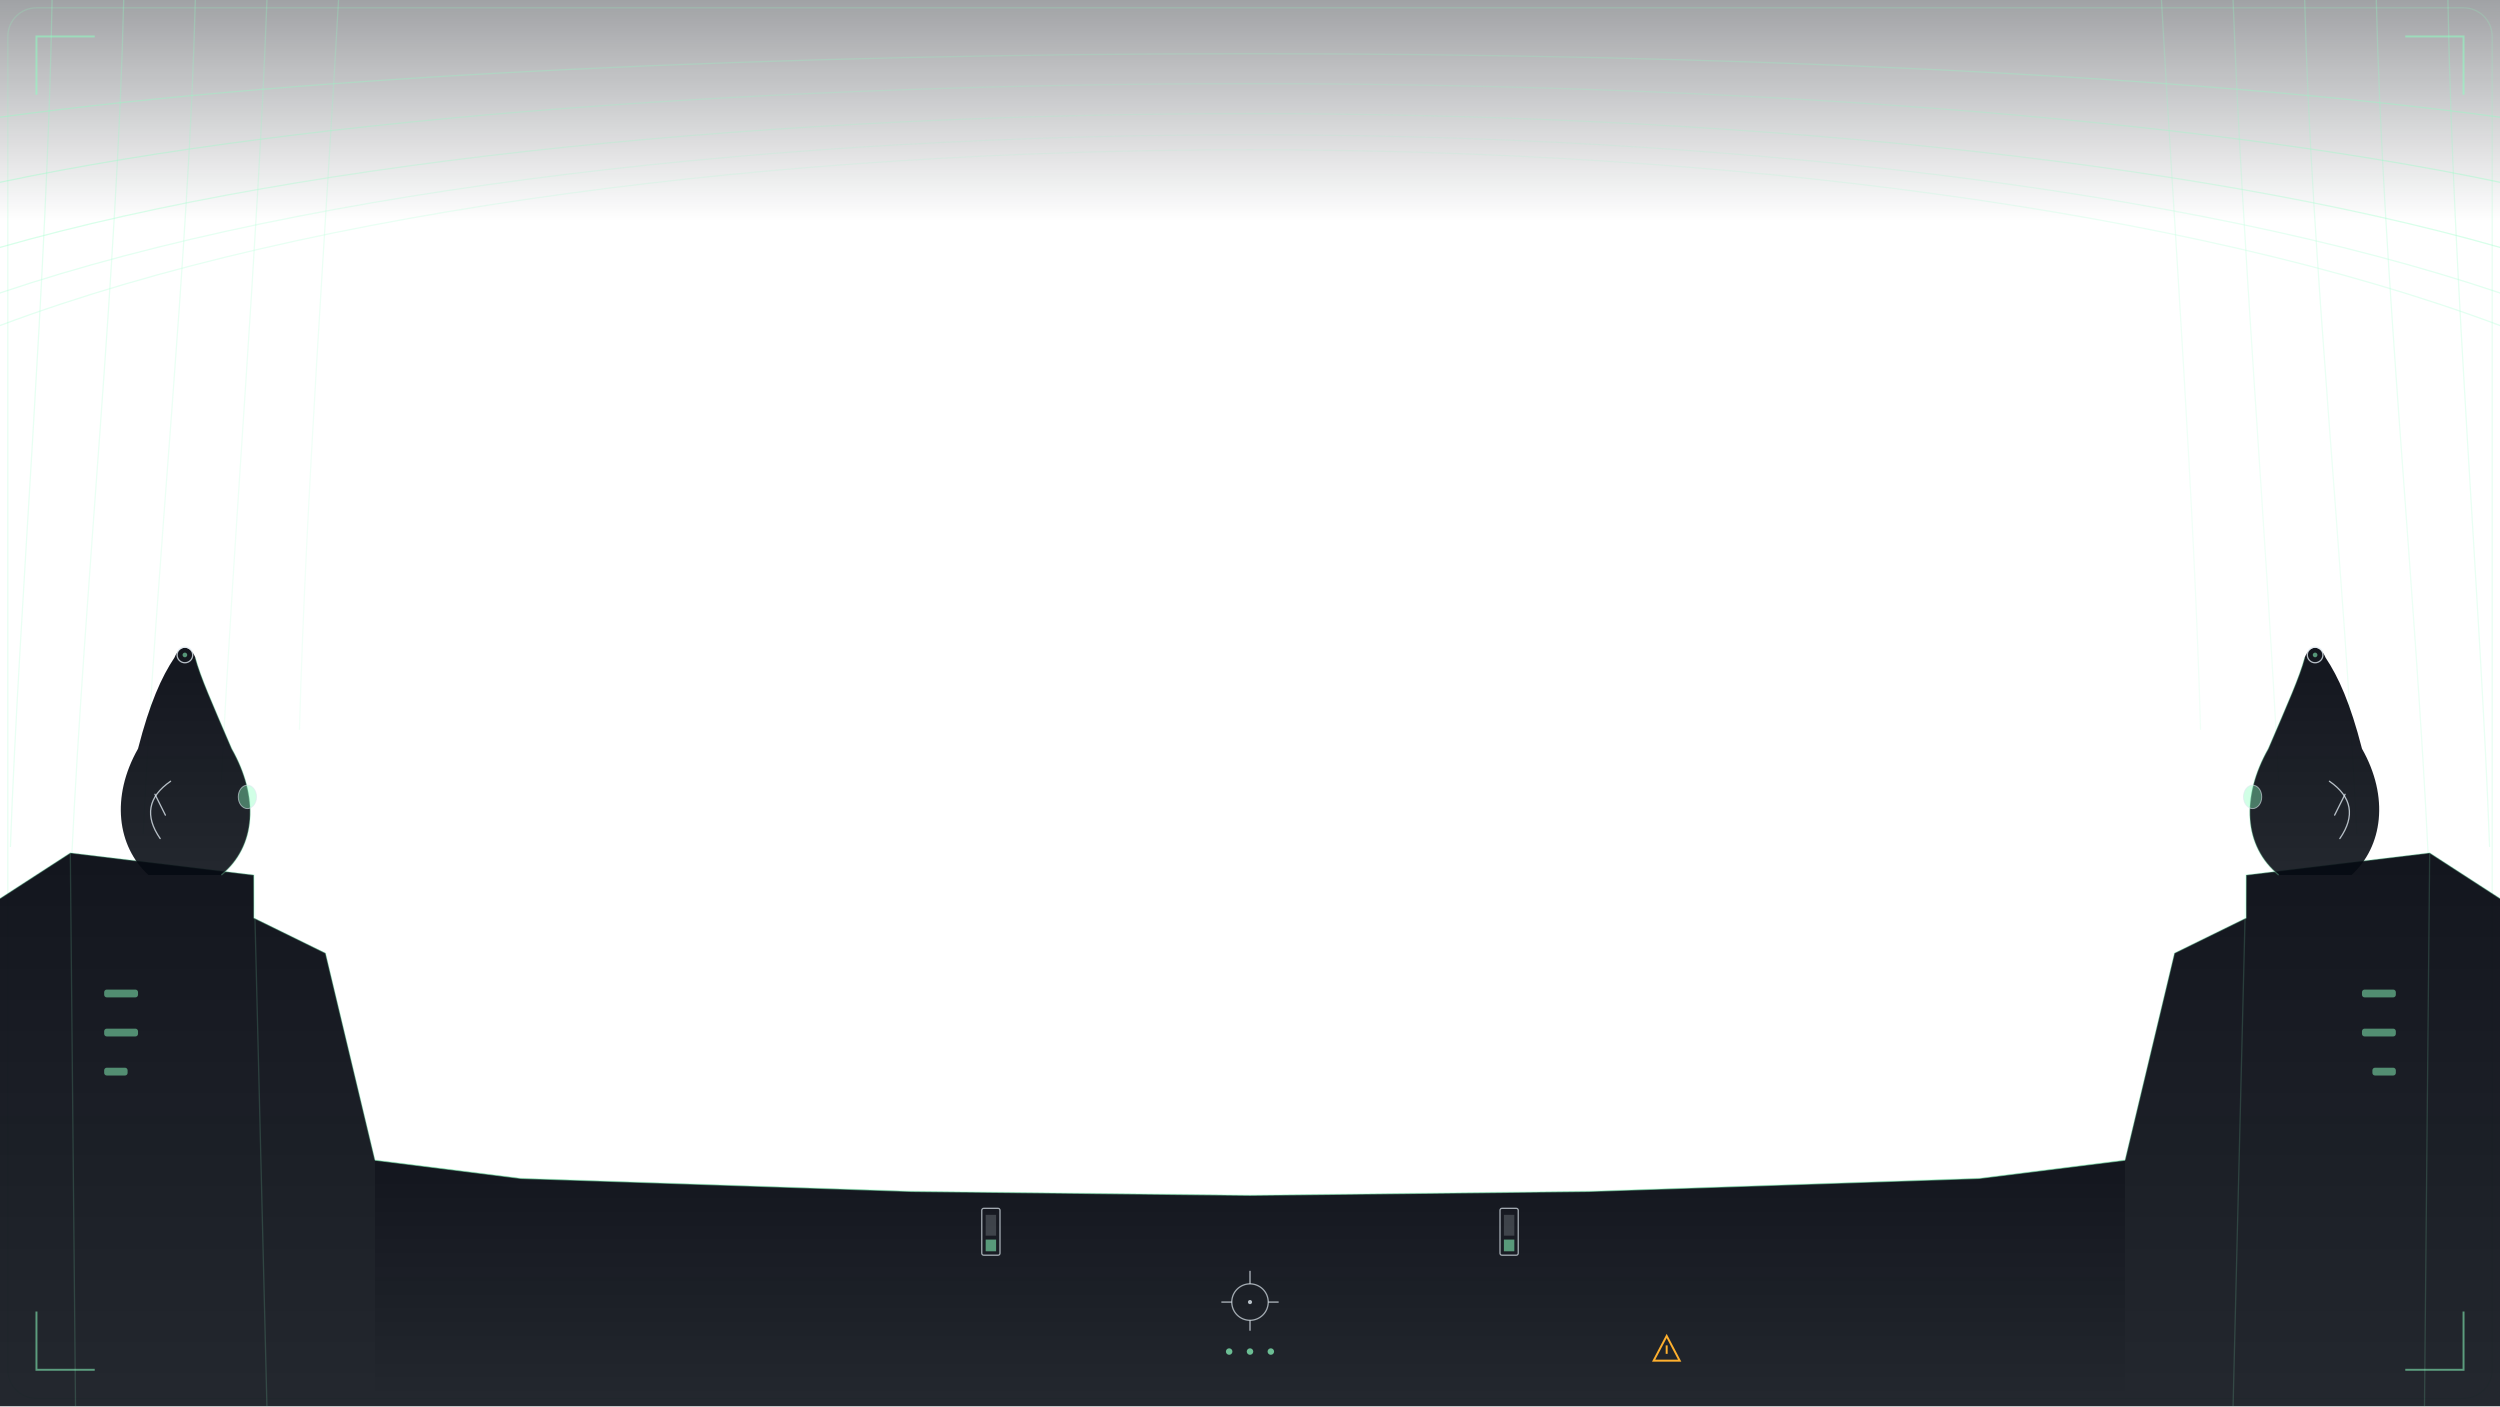
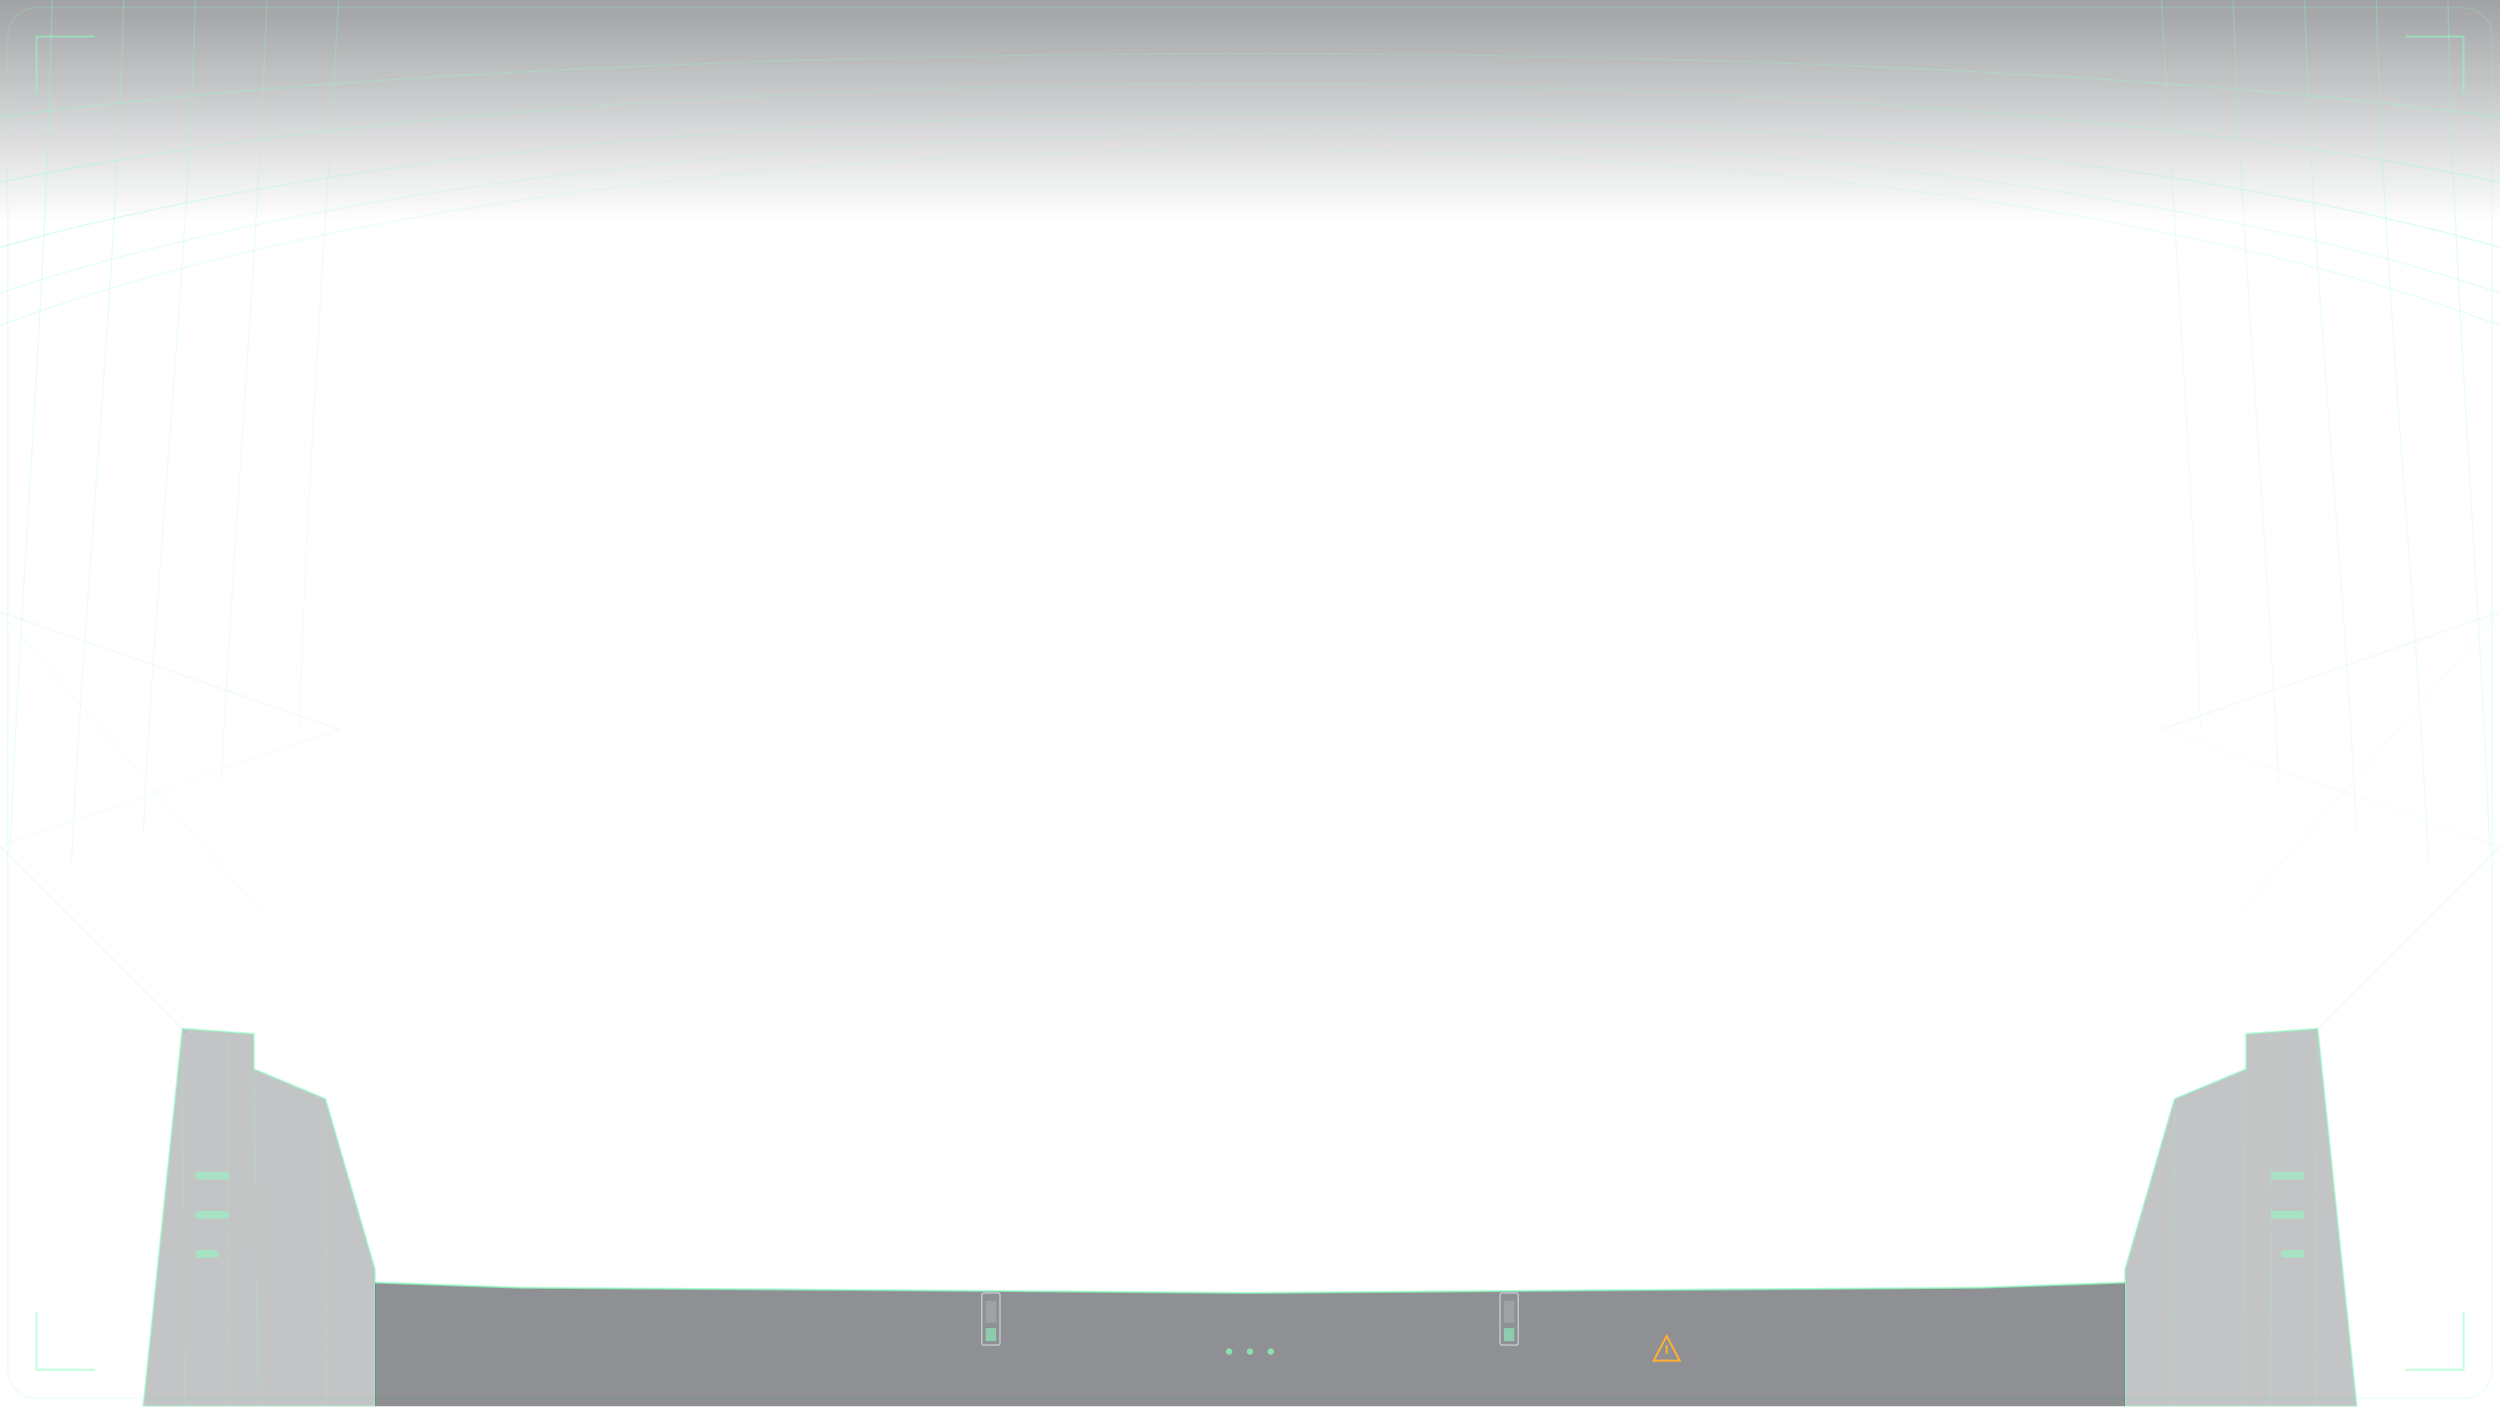
<svg xmlns="http://www.w3.org/2000/svg" viewBox="0 0 1920 1080" preserveAspectRatio="xMidYMax slice">
  <defs>
-     <linearGradient id="hull" x1="0" y1="0" x2="0" y2="1">
-       <stop offset="0" stop-color="#060A12" stop-opacity=".95" />
-       <stop offset="1" stop-color="#060A12" stop-opacity=".88" />
-     </linearGradient>
    <linearGradient id="vig" x1="0" y1="0" x2="0" y2="1">
      <stop offset="0" stop-color="#060A12" stop-opacity=".38" />
      <stop offset="1" stop-color="#060A12" stop-opacity="0" />
    </linearGradient>
    <radialGradient id="domeFade" cx="50%" cy="46%" r="65%">
      <stop offset="0%" stop-color="#fff" stop-opacity="0" />
      <stop offset="55%" stop-color="#fff" stop-opacity=".35" />
      <stop offset="100%" stop-color="#fff" stop-opacity="1" />
    </radialGradient>
    <mask id="domeFadeMask" maskUnits="userSpaceOnUse" x="0" y="0" width="1920" height="1080">
      <rect x="0" y="0" width="1920" height="1080" fill="url(#domeFade)" />
    </mask>
  </defs>
  <rect x="0" y="0" width="1920" height="170" fill="url(#vig)" />
  <g id="seams" fill="none" stroke="#8CFFC1" stroke-width="1" stroke-linecap="square">
    <g mask="url(#domeFadeMask)">
      <g stroke-opacity=".42">
        <path d="M0,90 C480,25 1440,25 1920,90" />
        <path d="M0,140 C480,39 1440,39 1920,140" />
        <path d="M0,190 C480,53 1440,53 1920,190" />
      </g>
      <g stroke-opacity=".32">
        <path d="M0,225 C480,63 1440,63 1920,225" />
        <path d="M0,250 C480,70 1440,70 1920,250" />
      </g>
      <g stroke-opacity=".3">
        <path d="M260,0 C250,180 235,380 230,560" />
        <path d="M205,0 C198,190 180,400 170,600" />
        <path d="M150,0 C145,200 120,430 110,640" />
        <path d="M95,0 C90,210 65,450 55,660" />
        <path d="M40,0 C36,220 15,460 8,650" />
        <path d="M1660,0 C1670,180 1685,380 1690,560" />
        <path d="M1715,0 C1722,190 1740,400 1750,600" />
        <path d="M1770,0 C1775,200 1800,430 1810,640" />
        <path d="M1825,0 C1830,210 1855,450 1865,660" />
        <path d="M1880,0 C1884,220 1905,460 1912,650" />
      </g>
    </g>
    <rect x="6" y="6" width="1908" height="1068" rx="22" stroke-opacity=".2" />
  </g>
-   <g id="hull-fills" fill="url(#hull)">
-     <path d="M0,1080 L0,690 L54,655 L195,672 L195,705 L250,732 L288,891 L288,1080 Z" />
-     <path d="M1920,1080 L1920,690 L1866,655 L1725,672 L1725,705 L1670,732 L1632,891 L1632,1080 Z" />
-     <path d="M288,891 L400,905 L700,915 L960,918 L1220,915 L1520,905 L1632,891 L1632,1080 L288,1080 Z" />
+   <g id="struts" fill="none" stroke="#DDE7EE" stroke-linecap="round">
+     <path d="M0,470 L260,560" stroke-width="1.5" stroke-opacity=".22" />
+     <path d="M0,470 L200,700" stroke-width="1.5" stroke-opacity=".16" />
+     <path d="M0,650 L260,560" stroke-width="1.5" stroke-opacity=".16" />
+     <path d="M0,650 L150,800" stroke-width="1.5" stroke-opacity=".22" />
+     <path d="M1920,470 L1660,560" stroke-width="1.5" stroke-opacity=".22" />
+     <path d="M1920,470 L1720,700" stroke-width="1.5" stroke-opacity=".16" />
+     <path d="M1920,650 L1660,560" stroke-width="1.5" stroke-opacity=".16" />
+     <path d="M1920,650 L1770,800" stroke-width="1.5" stroke-opacity=".22" />
  </g>
-   <g id="bevels" fill="none" stroke="#8CFFC1" stroke-width="1">
-     <path d="M0,690 L54,655 L195,672 L195,705 L250,732 L288,891" stroke-opacity=".32" />
-     <path d="M1920,690 L1866,655 L1725,672 L1725,705 L1670,732 L1632,891" stroke-opacity=".32" />
-     <g stroke-opacity=".16">
-       <path d="M54,655 L58,1080" />
-       <path d="M195,672 L205,1080" />
-       <path d="M1866,655 L1862,1080" />
-       <path d="M1725,672 L1715,1080" />
-     </g>
+   <g id="arm-consoles" fill="#060A12" fill-opacity=".24" stroke="#8CFFC1" stroke-width="1.5" stroke-opacity=".55" stroke-linejoin="round">
+     <path d="M110,1080 L140,790 L195,794 L195,821 L250,844 L288,975 L288,1080 Z" />
+     <path d="M1810,1080 L1780,790 L1725,794 L1725,821 L1670,844 L1632,975 L1632,1080 Z" />
  </g>
-   <g id="console-rim" fill="none" stroke="#8CFFC1" stroke-width="1" stroke-opacity=".5">
-     <path d="M288,891 L400,905 L700,915 L960,918 L1220,915 L1520,905 L1632,891" />
+   <g id="arm-ribs" fill="none" stroke="#8CFFC1" stroke-width="1" stroke-opacity=".2">
+     <path d="M140,790 L142,1080" />
+     <path d="M175,793 L176,1080" />
+     <path d="M195,794 L198,1080" />
+     <path d="M250,844 L251,1080" />
+     <path d="M1780,790 L1778,1080" />
+     <path d="M1745,793 L1744,1080" />
+     <path d="M1725,794 L1722,1080" />
+     <path d="M1670,844 L1669,1080" />
  </g>
  <g id="keys" fill="#8CFFC1" fill-opacity=".5">
-     <rect x="80" y="760" width="26" height="6" rx="2" />
-     <rect x="80" y="790" width="26" height="6" rx="2" />
-     <rect x="80" y="820" width="18" height="6" rx="2" />
-     <rect x="1814" y="760" width="26" height="6" rx="2" />
-     <rect x="1814" y="790" width="26" height="6" rx="2" />
-     <rect x="1822" y="820" width="18" height="6" rx="2" />
+     <rect x="150" y="900" width="26" height="6" rx="2" />
+     <rect x="150" y="930" width="26" height="6" rx="2" />
+     <rect x="150" y="960" width="18" height="6" rx="2" />
+     <rect x="1744" y="900" width="26" height="6" rx="2" />
+     <rect x="1744" y="930" width="26" height="6" rx="2" />
+     <rect x="1752" y="960" width="18" height="6" rx="2" />
  </g>
-   <g id="grips" fill="url(#hull)">
-     <path d="M170,672 C197,650 199,612 178,575 C163,540 154,520 150,505 C146,495 138,495 134,505 C124,520 115,540 106,575 C85,612 90,650 114,672 Z" />
-     <path d="M1750,672 C1723,650 1721,612 1742,575 C1757,540 1766,520 1770,505 C1774,495 1782,495 1786,505 C1796,520 1805,540 1814,575 C1835,612 1830,650 1806,672 Z" />
+   <g id="centre-console" fill="#060A12" fill-opacity=".45">
+     <path d="M288,985 L400,989 L700,991 L960,993 L1220,991 L1520,989 L1632,985 L1632,1080 L288,1080 Z" />
  </g>
-   <g id="grip-details">
-     <g fill="none" stroke="#8CFFC1" stroke-width="1" stroke-opacity=".3">
-       <path d="M170,672 C197,650 199,612 178,575 C163,540 154,520 150,505" />
-       <path d="M1750,672 C1723,650 1721,612 1742,575 C1757,540 1766,520 1770,505" />
-     </g>
-     <g fill="none" stroke="#DDE7EE" stroke-width="1" stroke-linecap="round" stroke-opacity=".8">
-       <path d="M131,600 Q105,618 123,644" />
-       <path d="M119,610 L127,626" />
-       <path d="M1789,600 Q1815,618 1797,644" />
-       <path d="M1801,610 L1793,626" />
-       <circle cx="142" cy="503" r="6" />
-       <circle cx="1778" cy="503" r="6" />
-     </g>
-     <g fill="#8CFFC1" fill-opacity=".55" stroke="none">
-       <circle cx="142" cy="503" r="1.8" />
-       <circle cx="1778" cy="503" r="1.8" />
-       <ellipse cx="190" cy="612" rx="7" ry="9" fill-opacity=".4" />
-       <ellipse cx="1730" cy="612" rx="7" ry="9" fill-opacity=".4" />
-     </g>
-     <g fill="none" stroke="#DDE7EE" stroke-width=".75" stroke-opacity=".6">
-       <ellipse cx="190" cy="612" rx="7" ry="9" />
-       <ellipse cx="1730" cy="612" rx="7" ry="9" />
-     </g>
+   <g id="centre-lip" fill="none" stroke="#8CFFC1" stroke-width="1.5" stroke-opacity=".7">
+     <path d="M288,985 L400,989 L700,991 L960,993 L1220,991 L1520,989 L1632,985" />
  </g>
  <g id="console-readouts">
    <g fill="none" stroke="#DDE7EE" stroke-width="1" stroke-opacity=".7">
-       <rect x="754" y="928" width="14" height="36" rx="1.5" />
-       <rect x="1152" y="928" width="14" height="36" rx="1.5" />
-       <circle cx="960" cy="1000" r="14" />
+       <rect x="754" y="993" width="14" height="40" rx="1.5" />
+       <rect x="1152" y="993" width="14" height="40" rx="1.5" />
+     </g>
+     <g fill="#DDE7EE" fill-opacity=".2" stroke="none">
+       <rect x="757" y="999" width="8" height="17" />
+       <rect x="1155" y="999" width="8" height="17" />
    </g>
    <g fill="#8CFFC1" fill-opacity=".55" stroke="none">
-       <rect x="757" y="952" width="8" height="9" />
-       <rect x="1155" y="952" width="8" height="9" />
+       <rect x="757" y="1020" width="8" height="10" />
+       <rect x="1155" y="1020" width="8" height="10" />
    </g>
-     <g fill="#DDE7EE" fill-opacity=".2" stroke="none">
-       <rect x="757" y="933" width="8" height="16" />
-       <rect x="1155" y="933" width="8" height="16" />
-     </g>
-     <g fill="none" stroke="#DDE7EE" stroke-width="1" stroke-opacity=".75">
-       <path d="M960,986 L960,976" />
-       <path d="M974,1000 L982,1000" />
-       <path d="M960,1014 L960,1022" />
-       <path d="M946,1000 L938,1000" />
-     </g>
-     <circle cx="960" cy="1000" r="1.6" fill="#DDE7EE" fill-opacity=".8" stroke="none" />
    <g fill="#8CFFC1" fill-opacity=".7" stroke="none">
      <circle cx="944" cy="1038" r="2.5" />
      <circle cx="960" cy="1038" r="2.5" />
      <circle cx="976" cy="1038" r="2.5" />
    </g>
  </g>
  <g id="caution" fill="none" stroke="#FFB02E" stroke-width="1.5" stroke-linecap="square">
    <path d="M1270,1045 L1280,1026 L1290,1045 Z" />
    <line x1="1280" y1="1034" x2="1280" y2="1039" />
  </g>
  <g id="registration" fill="none" stroke="#8CFFC1" stroke-width="1.5" stroke-opacity=".55" stroke-linecap="square">
    <path d="M28,28 L28,72 M28,28 L72,28" />
    <path d="M1892,28 L1892,72 M1892,28 L1848,28" />
    <path d="M28,1052 L28,1008 M28,1052 L72,1052" />
    <path d="M1892,1052 L1892,1008 M1892,1052 L1848,1052" />
  </g>
</svg>
